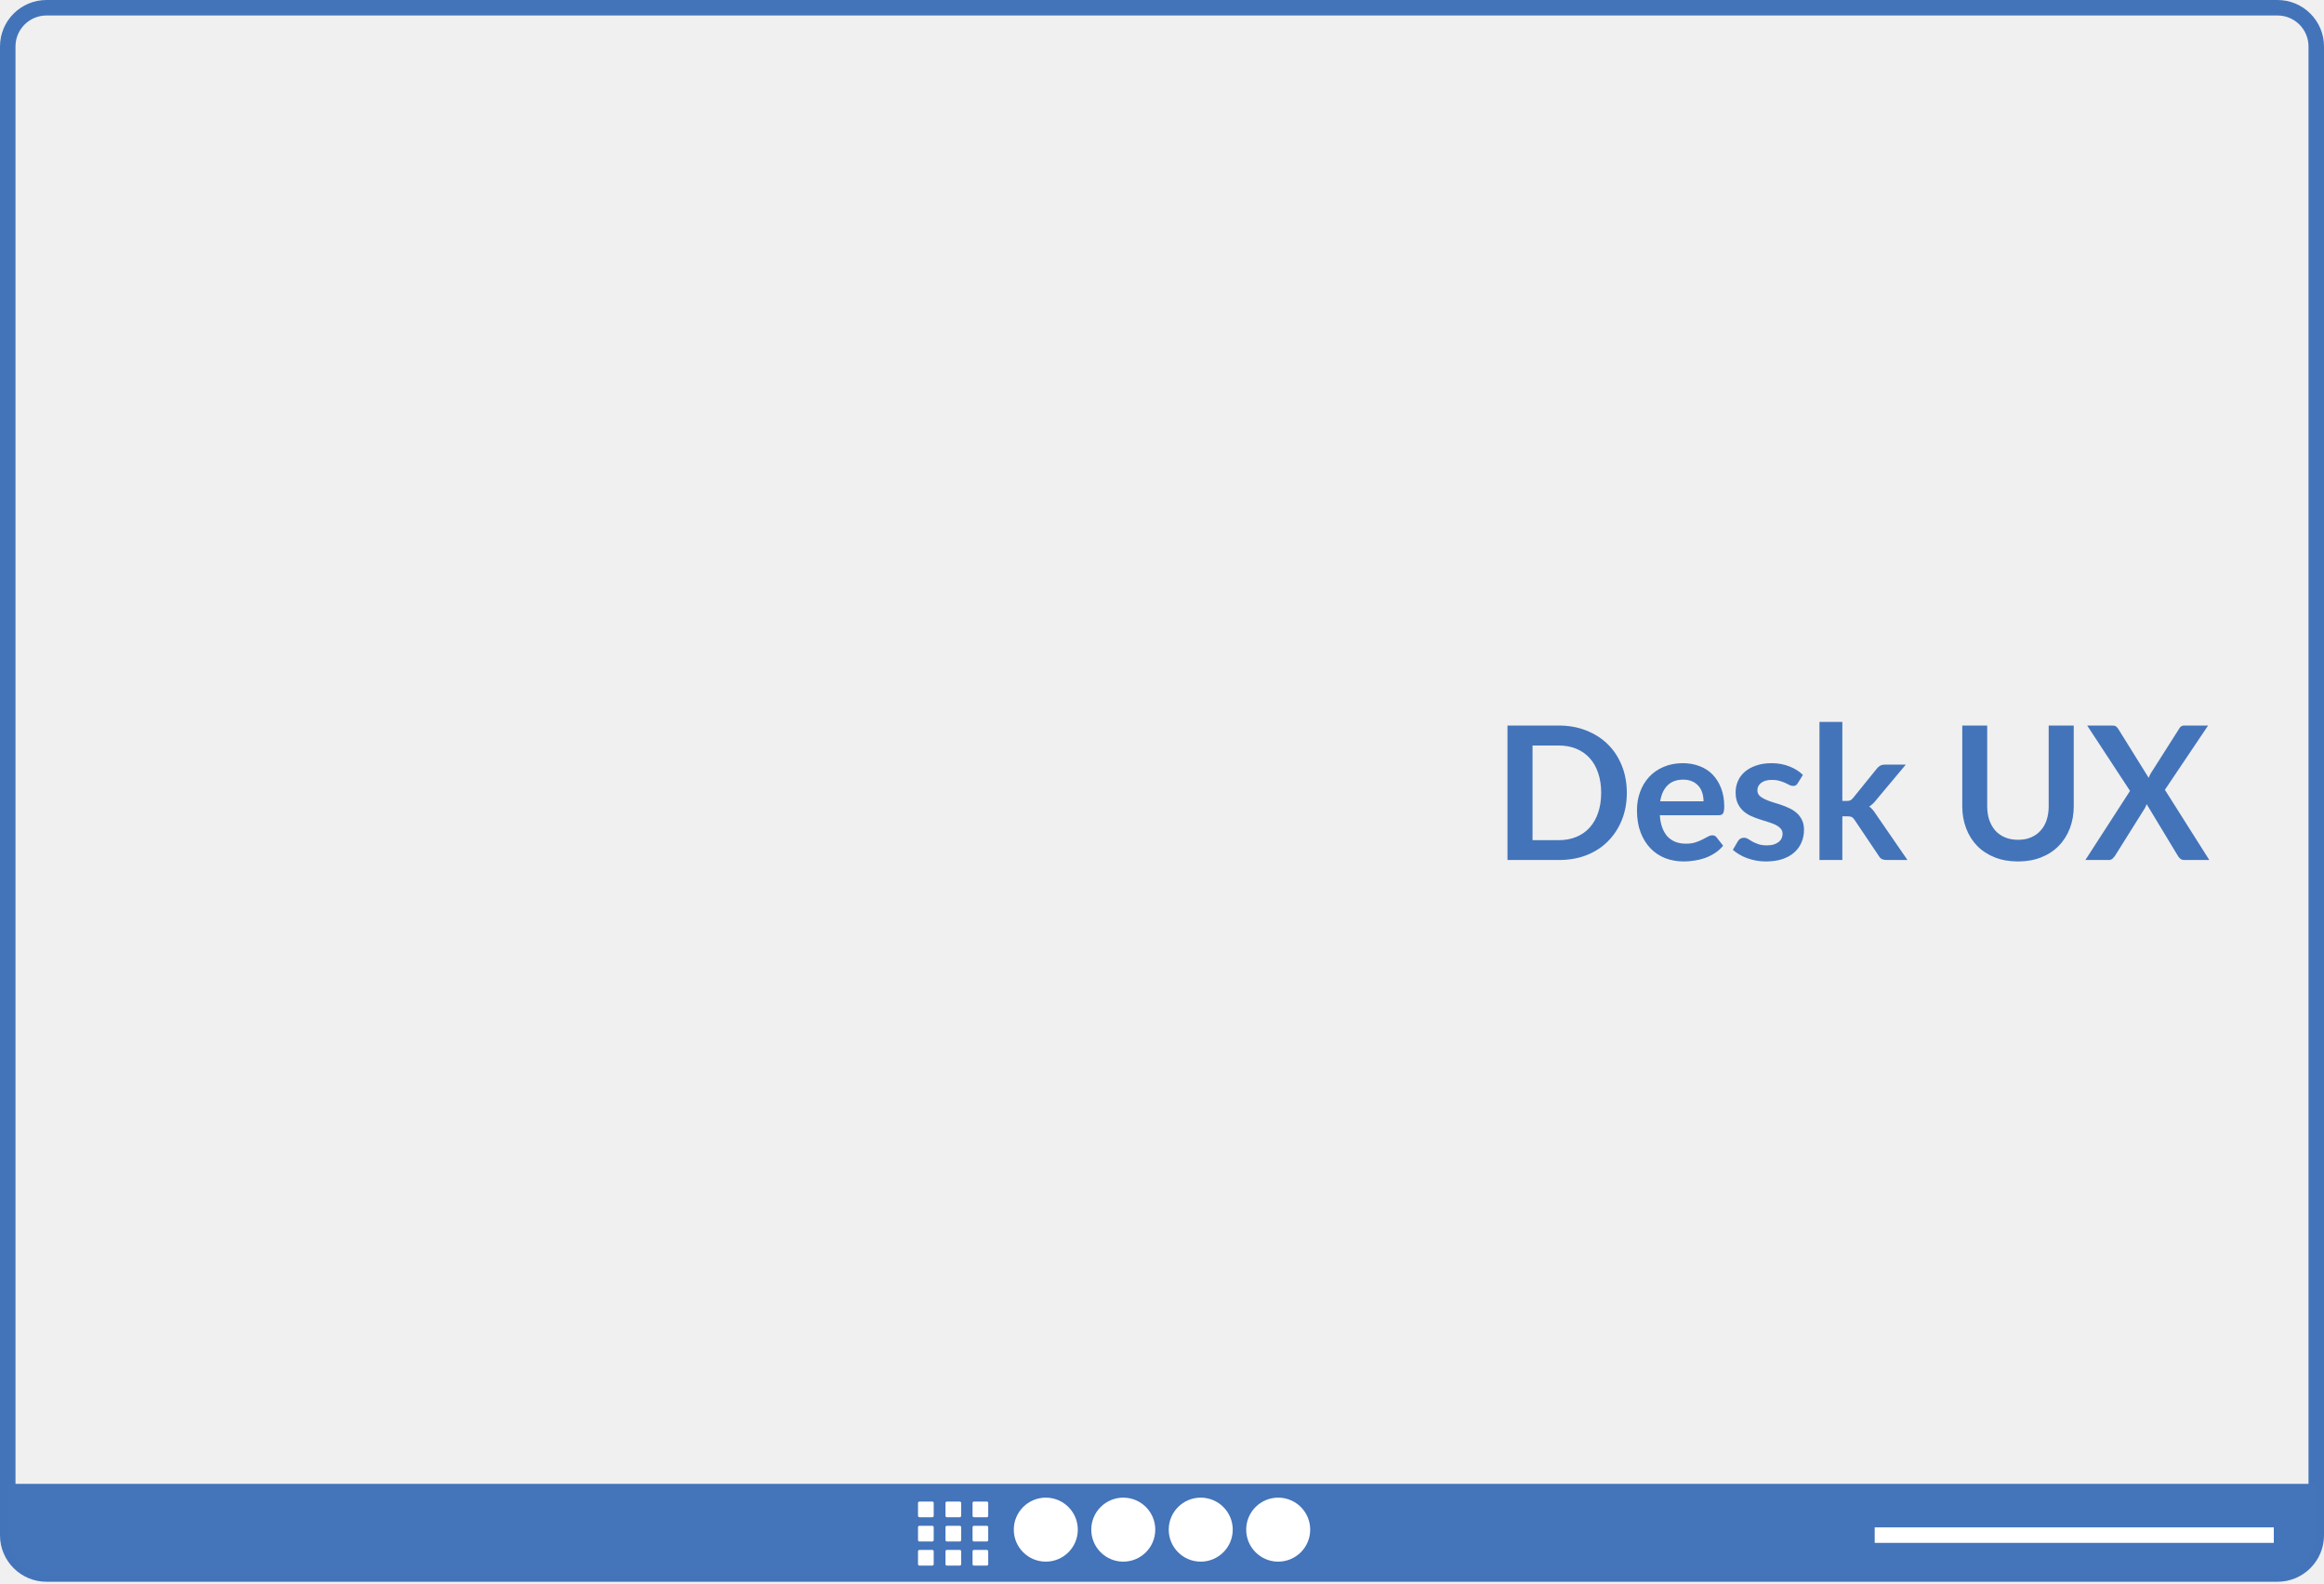
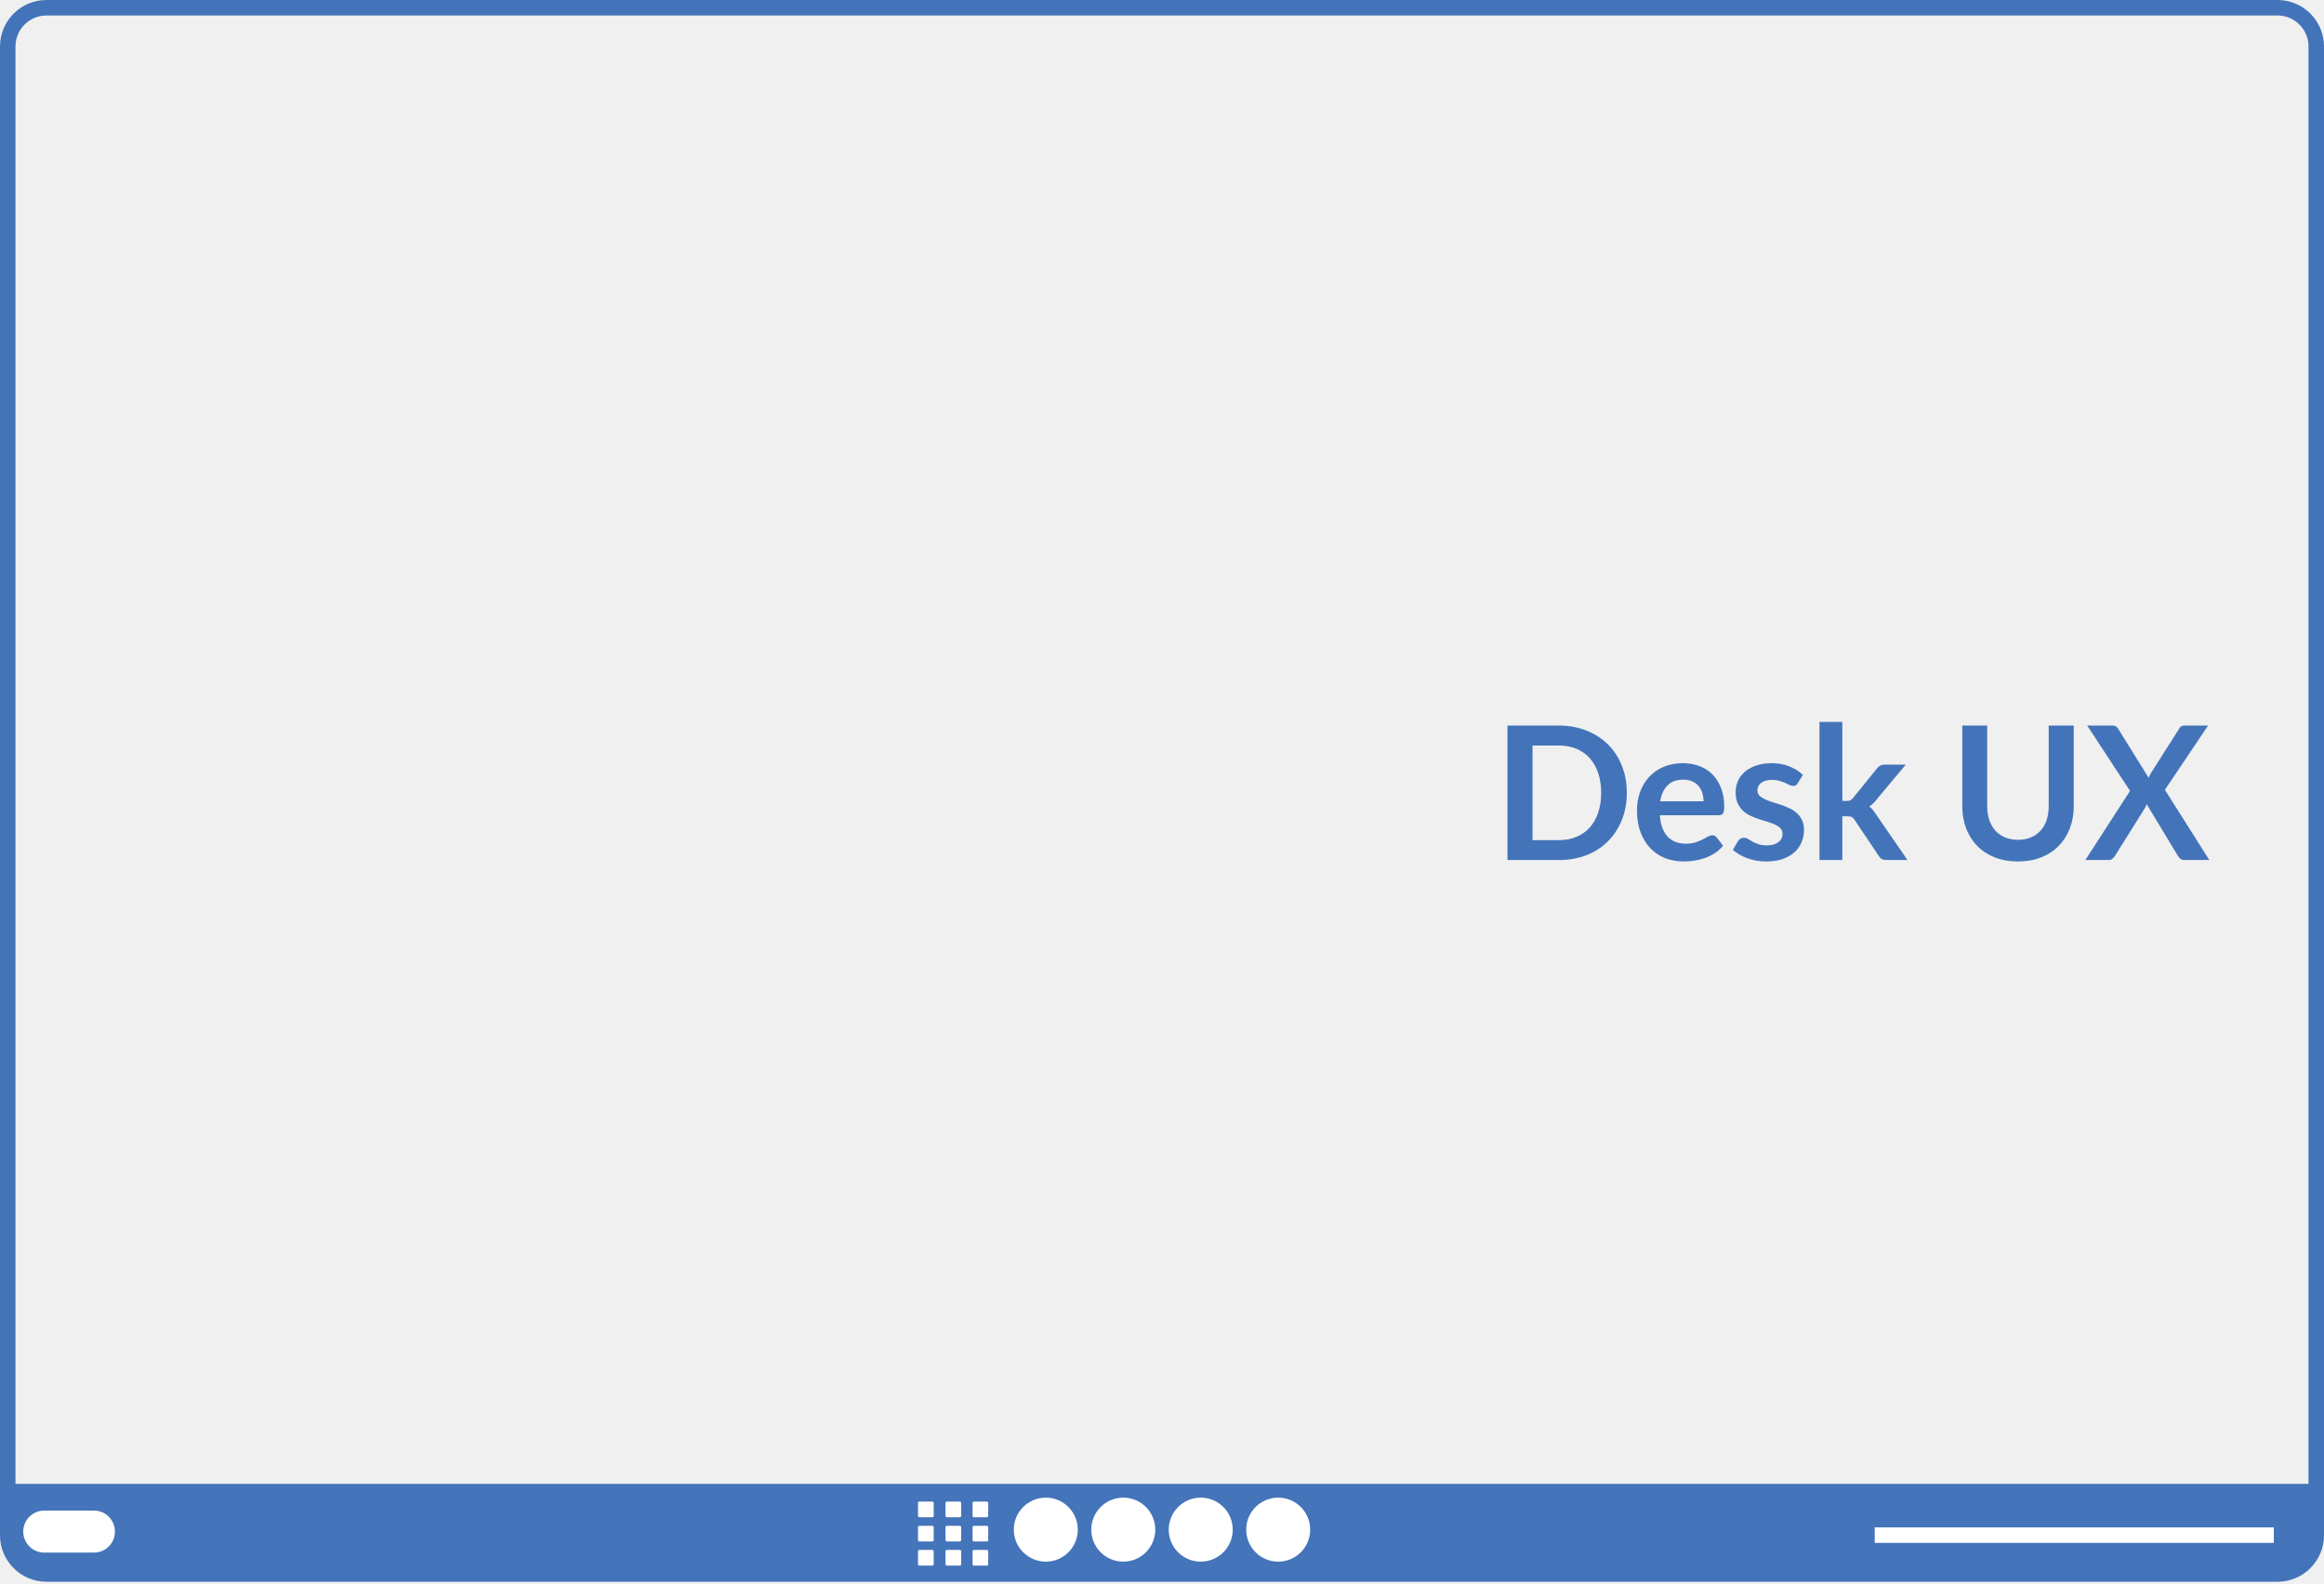
- <svg xmlns="http://www.w3.org/2000/svg" width="600" height="408.8" data-name="Layer 1" viewBox="0 0 300 204.4">
-   <rect width="298" height="202.19" x="1" y="1" rx="5" style="fill:none;stroke:#4374ba;stroke-width:2px;stroke-miterlimit:10" />
-   <path d="M1 191.555v6.465c0 2.98 2.4 5.38 5.38 5.38h287.24c2.98 0 5.38-2.4 5.38-5.38v-6.465z" style="font-weight:700;font-size:24px;font-family:Lato-Bold,Lato;fill:#4474ba;stroke:none;stroke-width:2px;stroke-miterlimit:10" />
-   <path d="M293.521 198.17h-51.52z" style="font-weight:700;font-size:24px;font-family:Lato-Bold,Lato;letter-spacing:-.02em;fill:#4374ba;stroke:#fff;stroke-width:2px;stroke-miterlimit:10" />
-   <text x="285.256" y="111.02" style="font-weight:700;font-size:24px;font-family:Lato-Bold,Lato;text-align:end;letter-spacing:-.01em;text-anchor:end;fill:#4374ba;stroke:none;stroke-width:2px;stroke-miterlimit:10">Desk UX</text>
-   <g transform="translate(265.2 -127.168)">
-     <rect width="8.262" height="8.262" x="-134.331" y="320.5" rx="4.131" style="letter-spacing:-.03em;fill:#fff;stroke:none;stroke-width:2px;stroke-miterlimit:10" />
-     <rect width="8.262" height="8.262" x="-124.331" y="320.5" rx="4.131" style="letter-spacing:-.03em;fill:#fff;stroke:none;stroke-width:2px;stroke-miterlimit:10" />
-     <rect width="8.262" height="8.262" x="-114.331" y="320.5" rx="4.131" style="letter-spacing:-.03em;fill:#fff;stroke:none;stroke-width:2px;stroke-miterlimit:10" />
-     <rect width="8.262" height="8.262" x="-104.331" y="320.5" rx="4.131" style="letter-spacing:-.03em;fill:#fff;stroke:none;stroke-width:2px;stroke-miterlimit:10" />
+ <svg xmlns="http://www.w3.org/2000/svg" width="600" height="408.8" data-name="Layer 1" viewBox="0 0 300 204.4" version="1.1" id="svg14">
+   <defs id="defs14" />
+   <rect width="298" height="202.19" x="1" y="1" rx="5" style="fill:none;stroke:#4374ba;stroke-width:2px;stroke-miterlimit:10" id="rect1" />
+   <path d="M1 191.555v6.465c0 2.98 2.4 5.38 5.38 5.38h287.24c2.98 0 5.38-2.4 5.38-5.38v-6.465z" style="font-weight:700;font-size:24px;font-family:Lato-Bold,Lato;fill:#4474ba;stroke:none;stroke-width:2px;stroke-miterlimit:10" id="path1" />
+   <rect id="rect20" width="11.836" height="5.427" x="3" y="195" class="cls-1" rx="2.714" ry="2.714" style="fill:#ffffff;fill-opacity:1;stroke:none;stroke-width:2px;stroke-miterlimit:10" />
+   <path d="M293.521 198.17h-51.52z" style="font-weight:700;font-size:24px;font-family:Lato-Bold,Lato;letter-spacing:-.02em;fill:#4374ba;stroke:#fff;stroke-width:2px;stroke-miterlimit:10" id="path2" />
+   <text x="285.256" y="111.02" style="font-weight:700;font-size:24px;font-family:Lato-Bold,Lato;text-align:end;letter-spacing:-.01em;text-anchor:end;fill:#4374ba;stroke:none;stroke-width:2px;stroke-miterlimit:10" id="text2">Desk UX</text>
+   <g transform="translate(265.2 -127.168)" id="g5">
+     <rect width="8.262" height="8.262" x="-134.331" y="320.5" rx="4.131" style="letter-spacing:-.03em;fill:#fff;stroke:none;stroke-width:2px;stroke-miterlimit:10" id="rect2" />
+     <rect width="8.262" height="8.262" x="-124.331" y="320.5" rx="4.131" style="letter-spacing:-.03em;fill:#fff;stroke:none;stroke-width:2px;stroke-miterlimit:10" id="rect3" />
+     <rect width="8.262" height="8.262" x="-114.331" y="320.5" rx="4.131" style="letter-spacing:-.03em;fill:#fff;stroke:none;stroke-width:2px;stroke-miterlimit:10" id="rect4" />
+     <rect width="8.262" height="8.262" x="-104.331" y="320.5" rx="4.131" style="letter-spacing:-.03em;fill:#fff;stroke:none;stroke-width:2px;stroke-miterlimit:10" id="rect5" />
  </g>
-   <rect width="2.023" height="2.023" x="125.545" y="193.838" rx=".177" ry=".177" style="fill:#fff;fill-opacity:1;stroke-width:.021" />
-   <rect width="2.023" height="2.023" x="125.545" y="196.968" rx=".177" ry=".177" style="fill:#fff;fill-opacity:1;stroke-width:.021" />
-   <rect width="2.023" height="2.023" x="125.545" y="200.081" rx=".177" ry=".177" style="fill:#fff;fill-opacity:1;stroke-width:.021" />
-   <rect width="2.023" height="2.023" x="118.506" y="193.838" rx=".177" ry=".177" style="fill:#fff;fill-opacity:1;stroke-width:.021" />
-   <rect width="2.023" height="2.023" x="118.506" y="196.968" rx=".177" ry=".177" style="fill:#fff;fill-opacity:1;stroke-width:.021" />
-   <rect width="2.023" height="2.023" x="118.506" y="200.081" rx=".177" ry=".177" style="fill:#fff;fill-opacity:1;stroke-width:.021" />
-   <rect width="2.023" height="2.023" x="122.052" y="193.838" rx=".177" ry=".177" style="fill:#fff;fill-opacity:1;stroke-width:.021" />
-   <rect width="2.023" height="2.023" x="122.052" y="196.968" rx=".177" ry=".177" style="fill:#fff;fill-opacity:1;stroke-width:.021" />
-   <rect width="2.023" height="2.023" x="122.052" y="200.081" rx=".177" ry=".177" style="fill:#fff;fill-opacity:1;stroke-width:.021" />
+   <rect width="2.023" height="2.023" x="125.545" y="193.838" rx=".177" ry=".177" style="fill:#fff;fill-opacity:1;stroke-width:.021" id="rect6" />
+   <rect width="2.023" height="2.023" x="125.545" y="196.968" rx=".177" ry=".177" style="fill:#fff;fill-opacity:1;stroke-width:.021" id="rect7" />
+   <rect width="2.023" height="2.023" x="125.545" y="200.081" rx=".177" ry=".177" style="fill:#fff;fill-opacity:1;stroke-width:.021" id="rect8" />
+   <rect width="2.023" height="2.023" x="118.506" y="193.838" rx=".177" ry=".177" style="fill:#fff;fill-opacity:1;stroke-width:.021" id="rect9" />
+   <rect width="2.023" height="2.023" x="118.506" y="196.968" rx=".177" ry=".177" style="fill:#fff;fill-opacity:1;stroke-width:.021" id="rect10" />
+   <rect width="2.023" height="2.023" x="118.506" y="200.081" rx=".177" ry=".177" style="fill:#fff;fill-opacity:1;stroke-width:.021" id="rect11" />
+   <rect width="2.023" height="2.023" x="122.052" y="193.838" rx=".177" ry=".177" style="fill:#fff;fill-opacity:1;stroke-width:.021" id="rect12" />
+   <rect width="2.023" height="2.023" x="122.052" y="196.968" rx=".177" ry=".177" style="fill:#fff;fill-opacity:1;stroke-width:.021" id="rect13" />
+   <rect width="2.023" height="2.023" x="122.052" y="200.081" rx=".177" ry=".177" style="fill:#fff;fill-opacity:1;stroke-width:.021" id="rect14" />
</svg>
